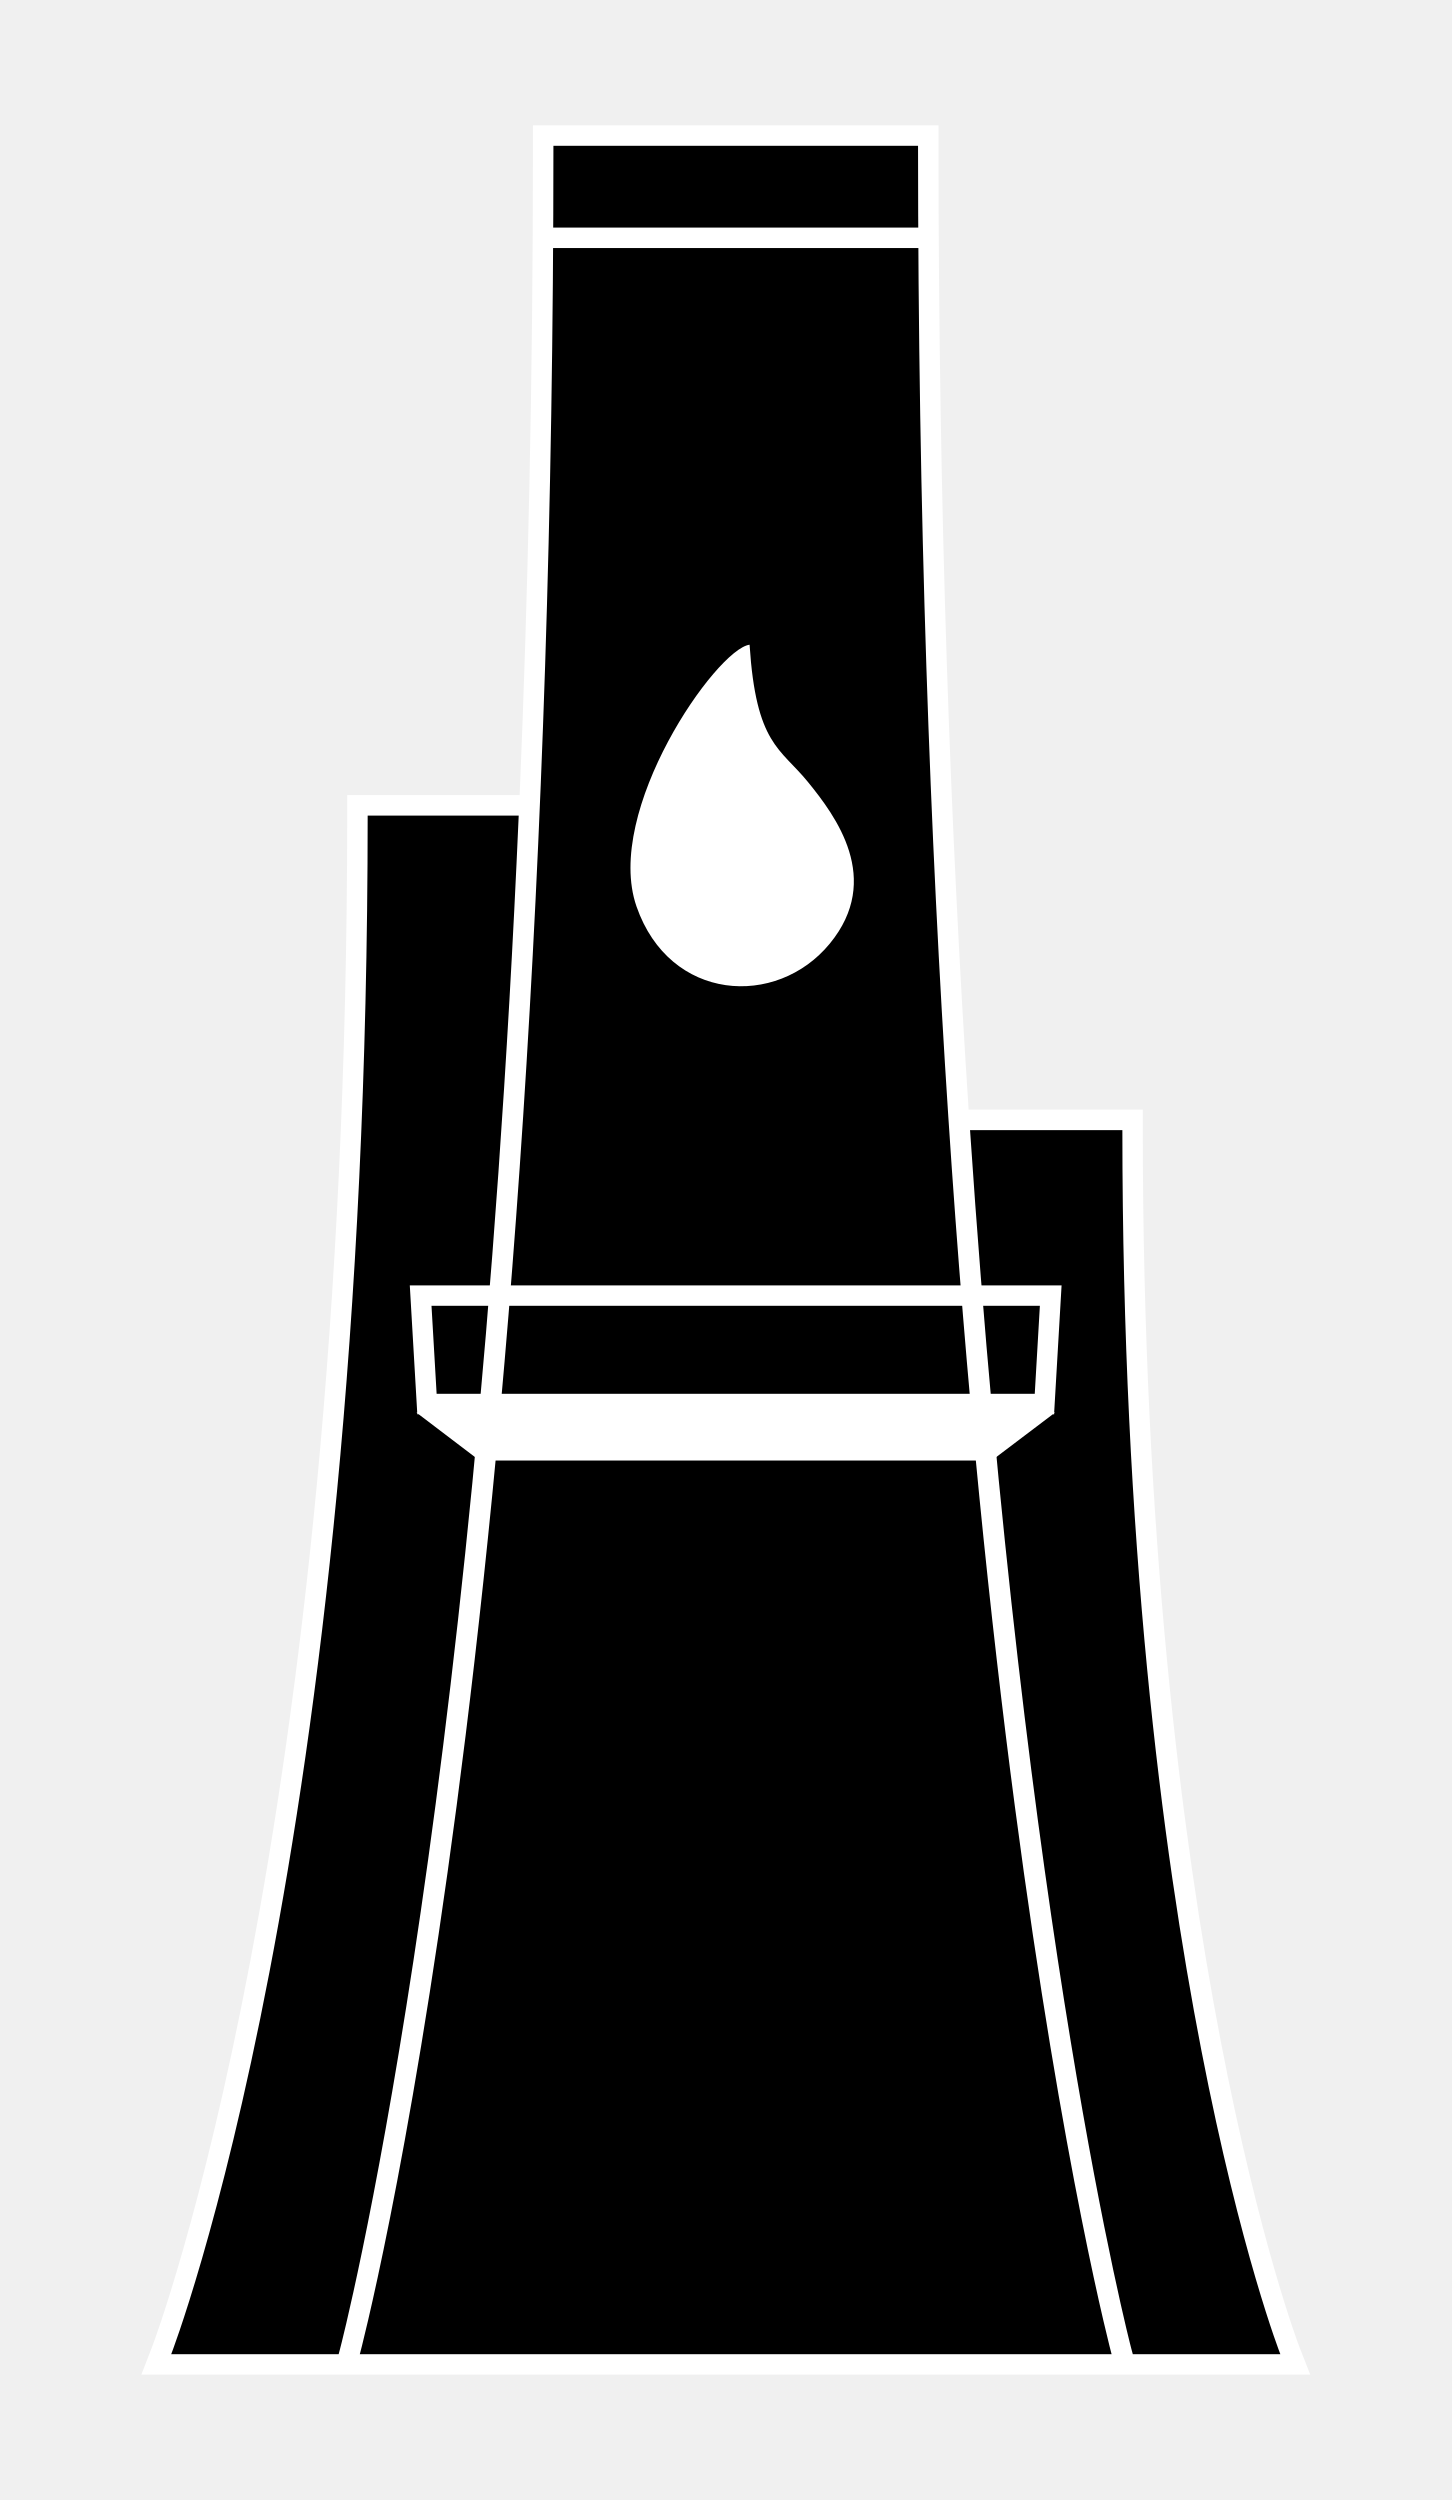
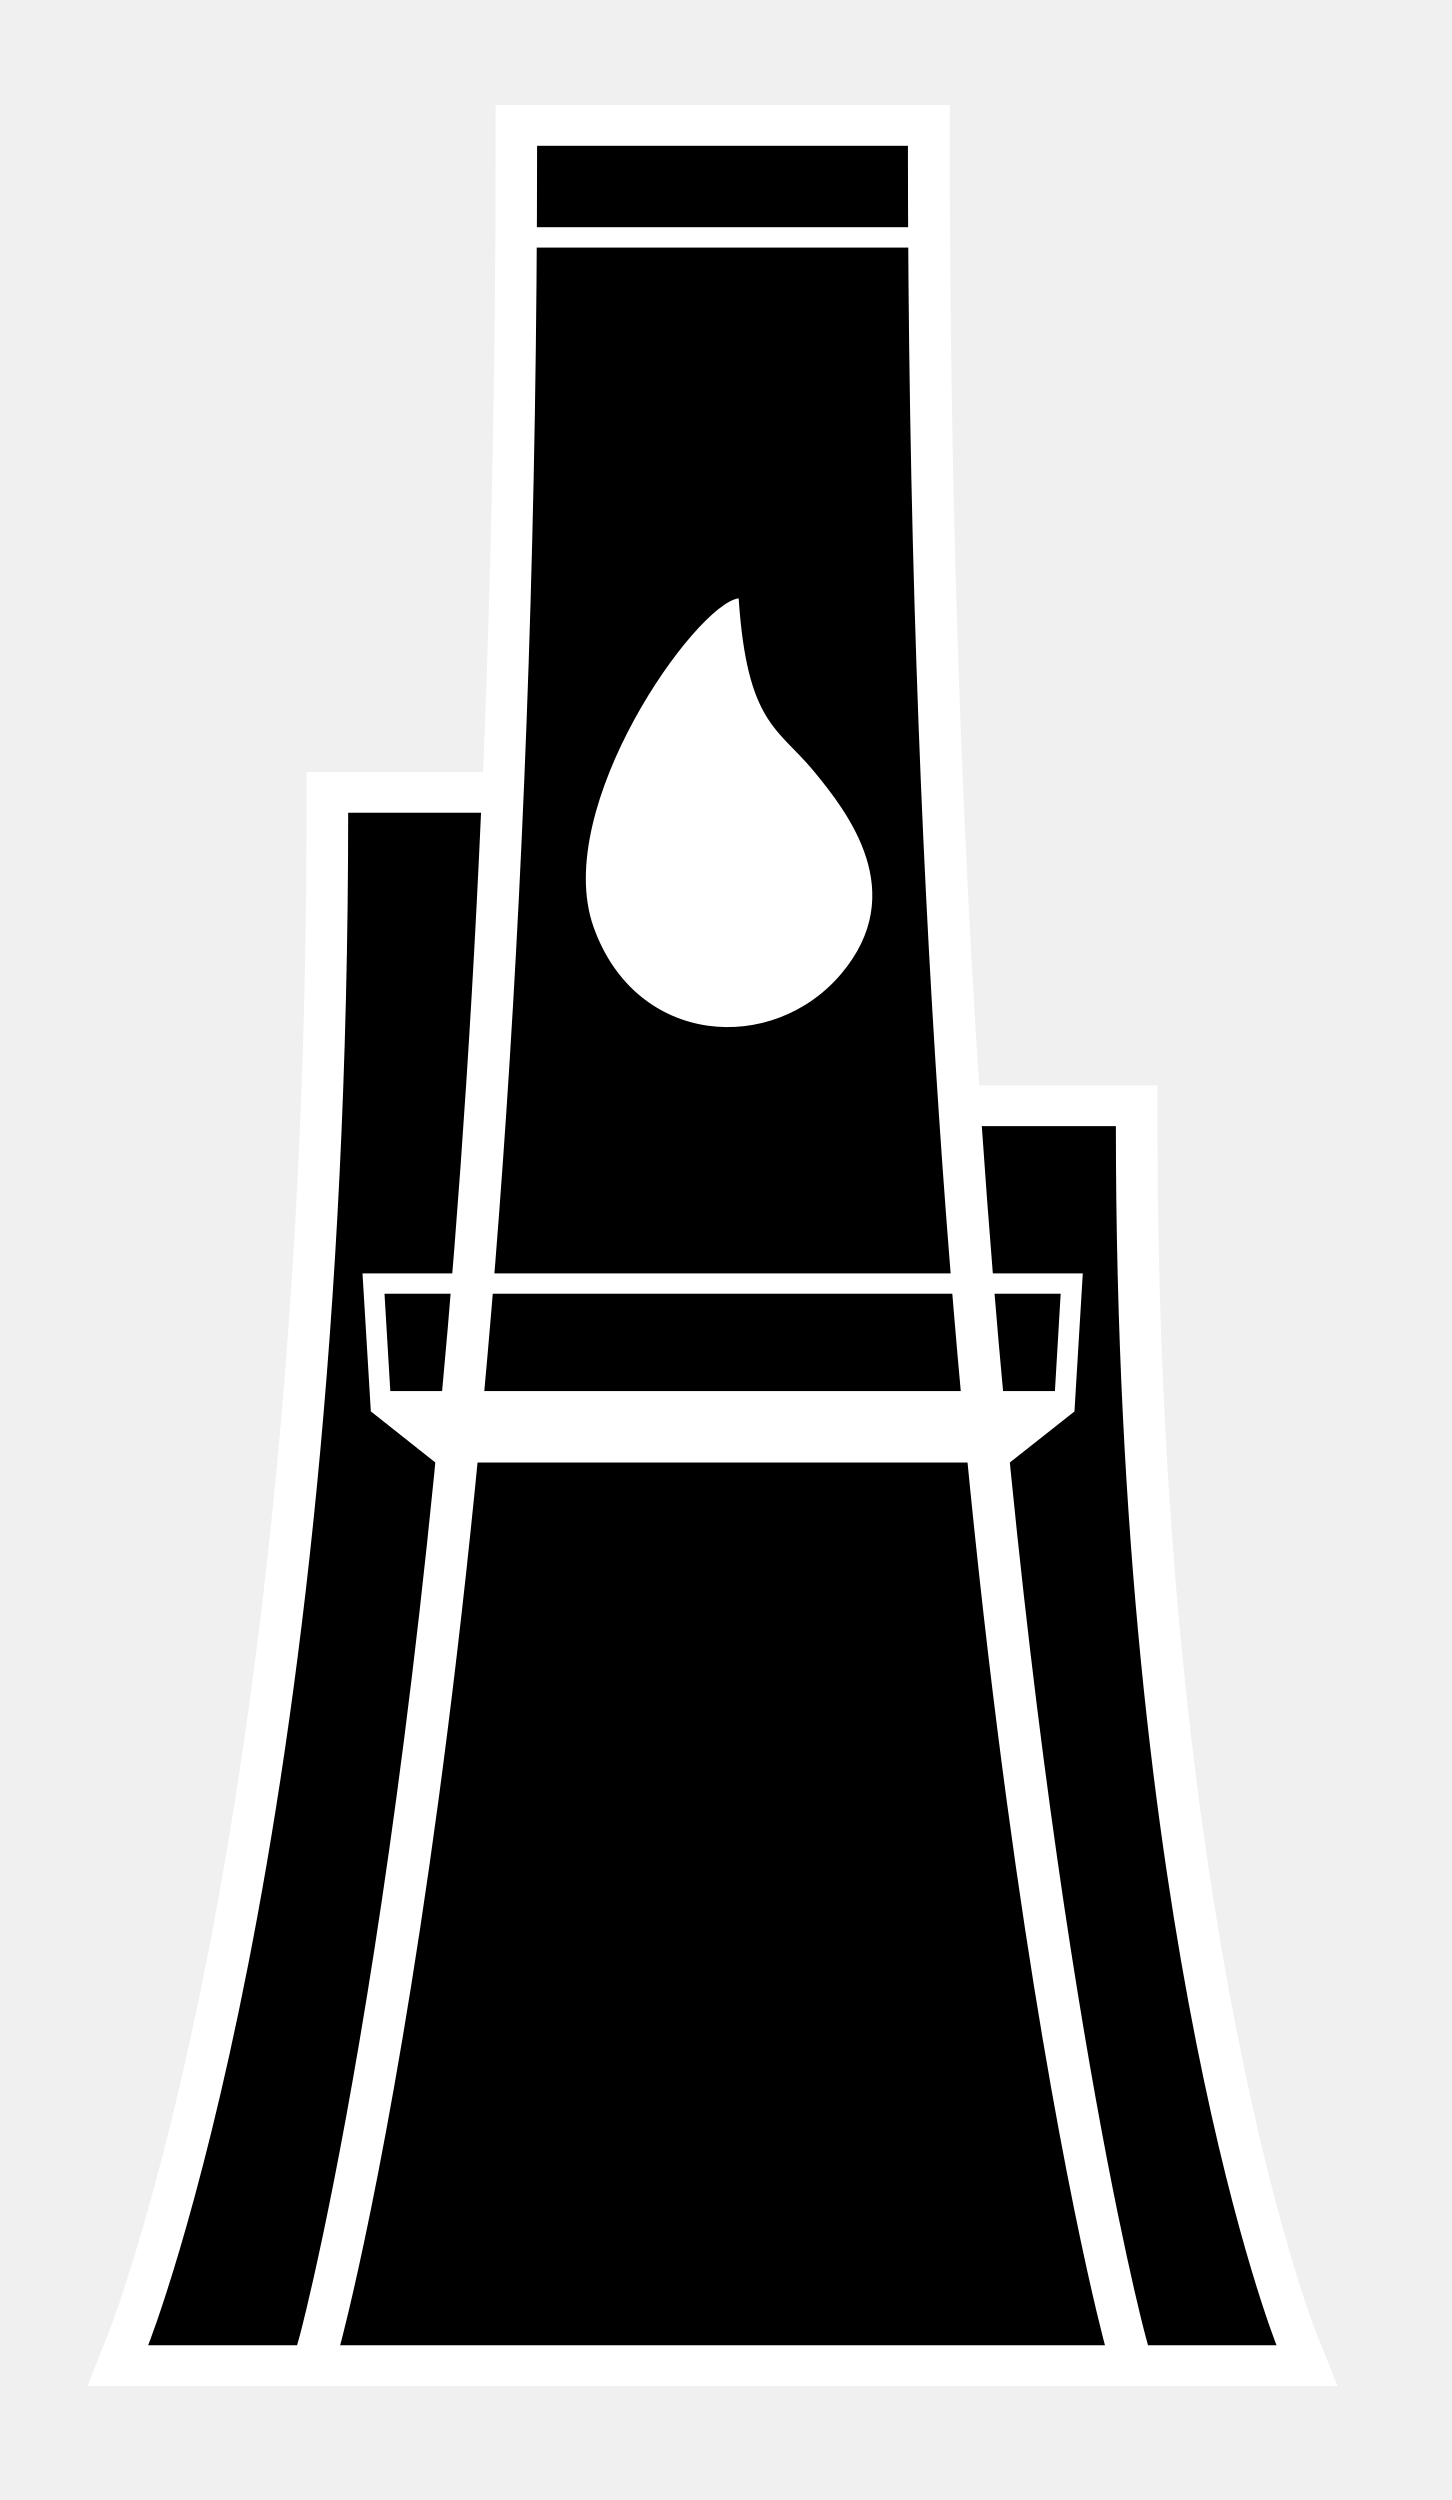
- <svg xmlns="http://www.w3.org/2000/svg" id="73546f20-c5e8-416e-996b-6166c24f8904" data-name="Layer 1" viewBox="0 0 348.38 600">
+ <svg xmlns="http://www.w3.org/2000/svg" id="bb9c3250-77ed-4612-8472-b375dd9f3bb4" data-name="Layer 1" viewBox="0 0 348.38 600">
  <g>
-     <path d="M311.84,563.22c-0.38-1-37.57-98.21-37.57-292v-4.91h-41.8c-4.34-66.09-7.23-143.19-7.23-231.33V30.08H127.91V35c0,56.49-1.2,108.38-3.19,155.81H83.33v4.91C83.33,439.61,37,562,36.51,563.23l-2.59,6.68H314.46Z" style="fill: #fff" />
-     <path d="M266.78,565H86.36s46.46-174.22,46.46-530h87.51C220.33,390.79,266.78,565,266.78,565Z" />
-     <path d="M81.61,563.74c0.39-1.45,32.26-124.13,42.88-368H88.24C88.24,443.62,41.09,565,41.09,565H81.28Z" />
-     <path d="M271.53,563.74l0.34,1.26h35.41s-37.91-96.56-37.91-293.77H232.81C245.84,464.94,271.18,562.45,271.53,563.74Z" />
-     <rect x="130.96" y="54.62" width="91.21" height="4.91" style="fill: #fff" />
-     <path d="M179.9,154.73c1.55,24,7.37,24.79,14,32.94s18,23.29,5.24,38.81-38.42,14-46.38-8.93S171.95,155.75,179.9,154.73Z" style="fill: #fff" />
-     <path d="M253,339l1.78-30.51H98.35L100.13,339H99.94l0.2,0.15,0,0.28h0.35l14.6,11.1H238l14.66-11.09H253l0-.28,0.2-.15H253Zm-3.43-25.61-1.23,21.13H104.79l-1.23-21.13h146Z" style="fill: #fff" />
+     <path d="M315.67,559.29c-0.38-.94-37.87-97.2-37.87-289v-9.78H235c-4.24-64.71-7.05-139.84-7.05-225.52V25.2h-109V35c0,54.33-1.13,104.42-3,150.3H73.57v9.78c0,126.34-12.86,218.66-23.65,273.86C38.23,528.71,26.39,559,26.28,559.32L21,572.63H321Z" style="fill: #fff" />
+     <path d="M72,560.34c0.39-1.44,32.68-123,43.45-365.29H83.56c0,246.91-48,367.81-48,367.81H71.3Z" />
+     <path d="M274.84,560.34l0.68,2.52h30.85s-38.56-96.18-38.56-292.59H235.63C248.85,462.36,274.49,559.06,274.84,560.34Z" />
+     <path d="M265.19,562.86H81.64S128.9,389.34,128.9,35h89C217.93,389.34,265.19,562.86,265.19,562.86Z" />
+     <rect x="120.03" y="54.53" width="106.77" height="4.89" style="fill: #fff" />
+     <path d="M177.28,143.6c2,30.15,9.46,31.12,17.92,41.35s23.14,29.24,6.72,48.73-49.27,17.54-59.47-11.21S167.08,144.88,177.28,143.6Z" style="fill: #fff" />
+     <path d="M87,305.6l2,33.13L104.48,351H242.36l15.51-12.25,2-33.13H87Zm167.56,4.89-1.38,23.36H93.67l-1.39-23.36H254.54Z" style="fill: #fff" />
  </g>
</svg>
